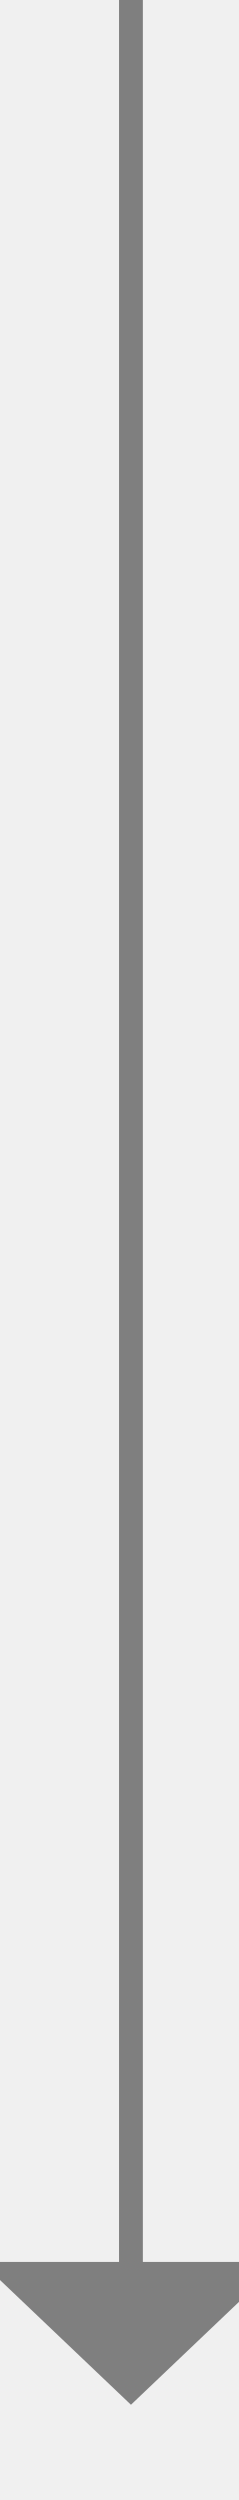
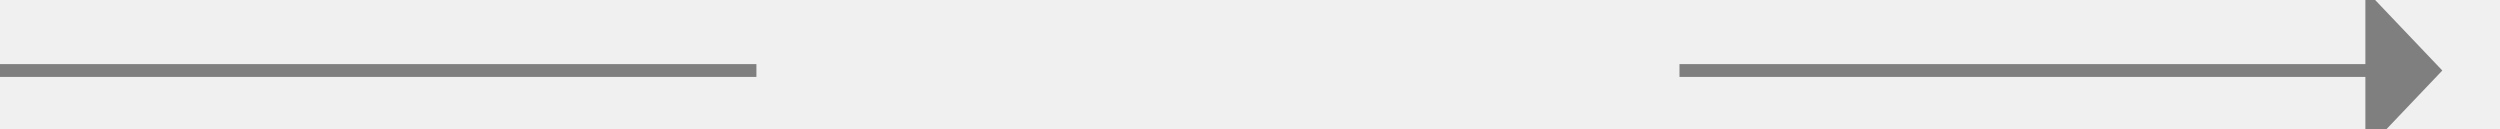
- <svg xmlns="http://www.w3.org/2000/svg" version="1.1" width="10px" height="105px" preserveAspectRatio="xMidYMin meet" viewBox="346 630  8 105">
-   <path d="M 350.5 630  L 350.5 726  " stroke-width="1" stroke="#7f7f7f" fill="none" />
-   <path d="M 344.2 725  L 350.5 731  L 356.8 725  L 344.2 725  Z " fill-rule="nonzero" fill="#7f7f7f" stroke="none" />
+ <svg xmlns="http://www.w3.org/2000/svg" version="1.1" width="195px" height="10px" preserveAspectRatio="xMinYMid meet" viewBox="400 276  195 8">
+   <defs>
+     <mask fill="white" id="clip33">
+       <path d="M 459 267  L 531 267  L 531 292  L 459 292  Z M 400 267  L 599 267  L 599 292  L 400 292  Z " fill-rule="evenodd" />
+     </mask>
+   </defs>
+   <path d="M 459 280.5  L 400 280.5  M 531 280.5  L 585.5 280.5  " stroke-width="1" stroke="#7f7f7f" fill="none" />
+   <path d="M 584.5 286.8  L 590.5 280.5  L 584.5 274.2  L 584.5 286.8  Z " fill-rule="nonzero" fill="#7f7f7f" stroke="none" mask="url(#clip33)" />
</svg>
